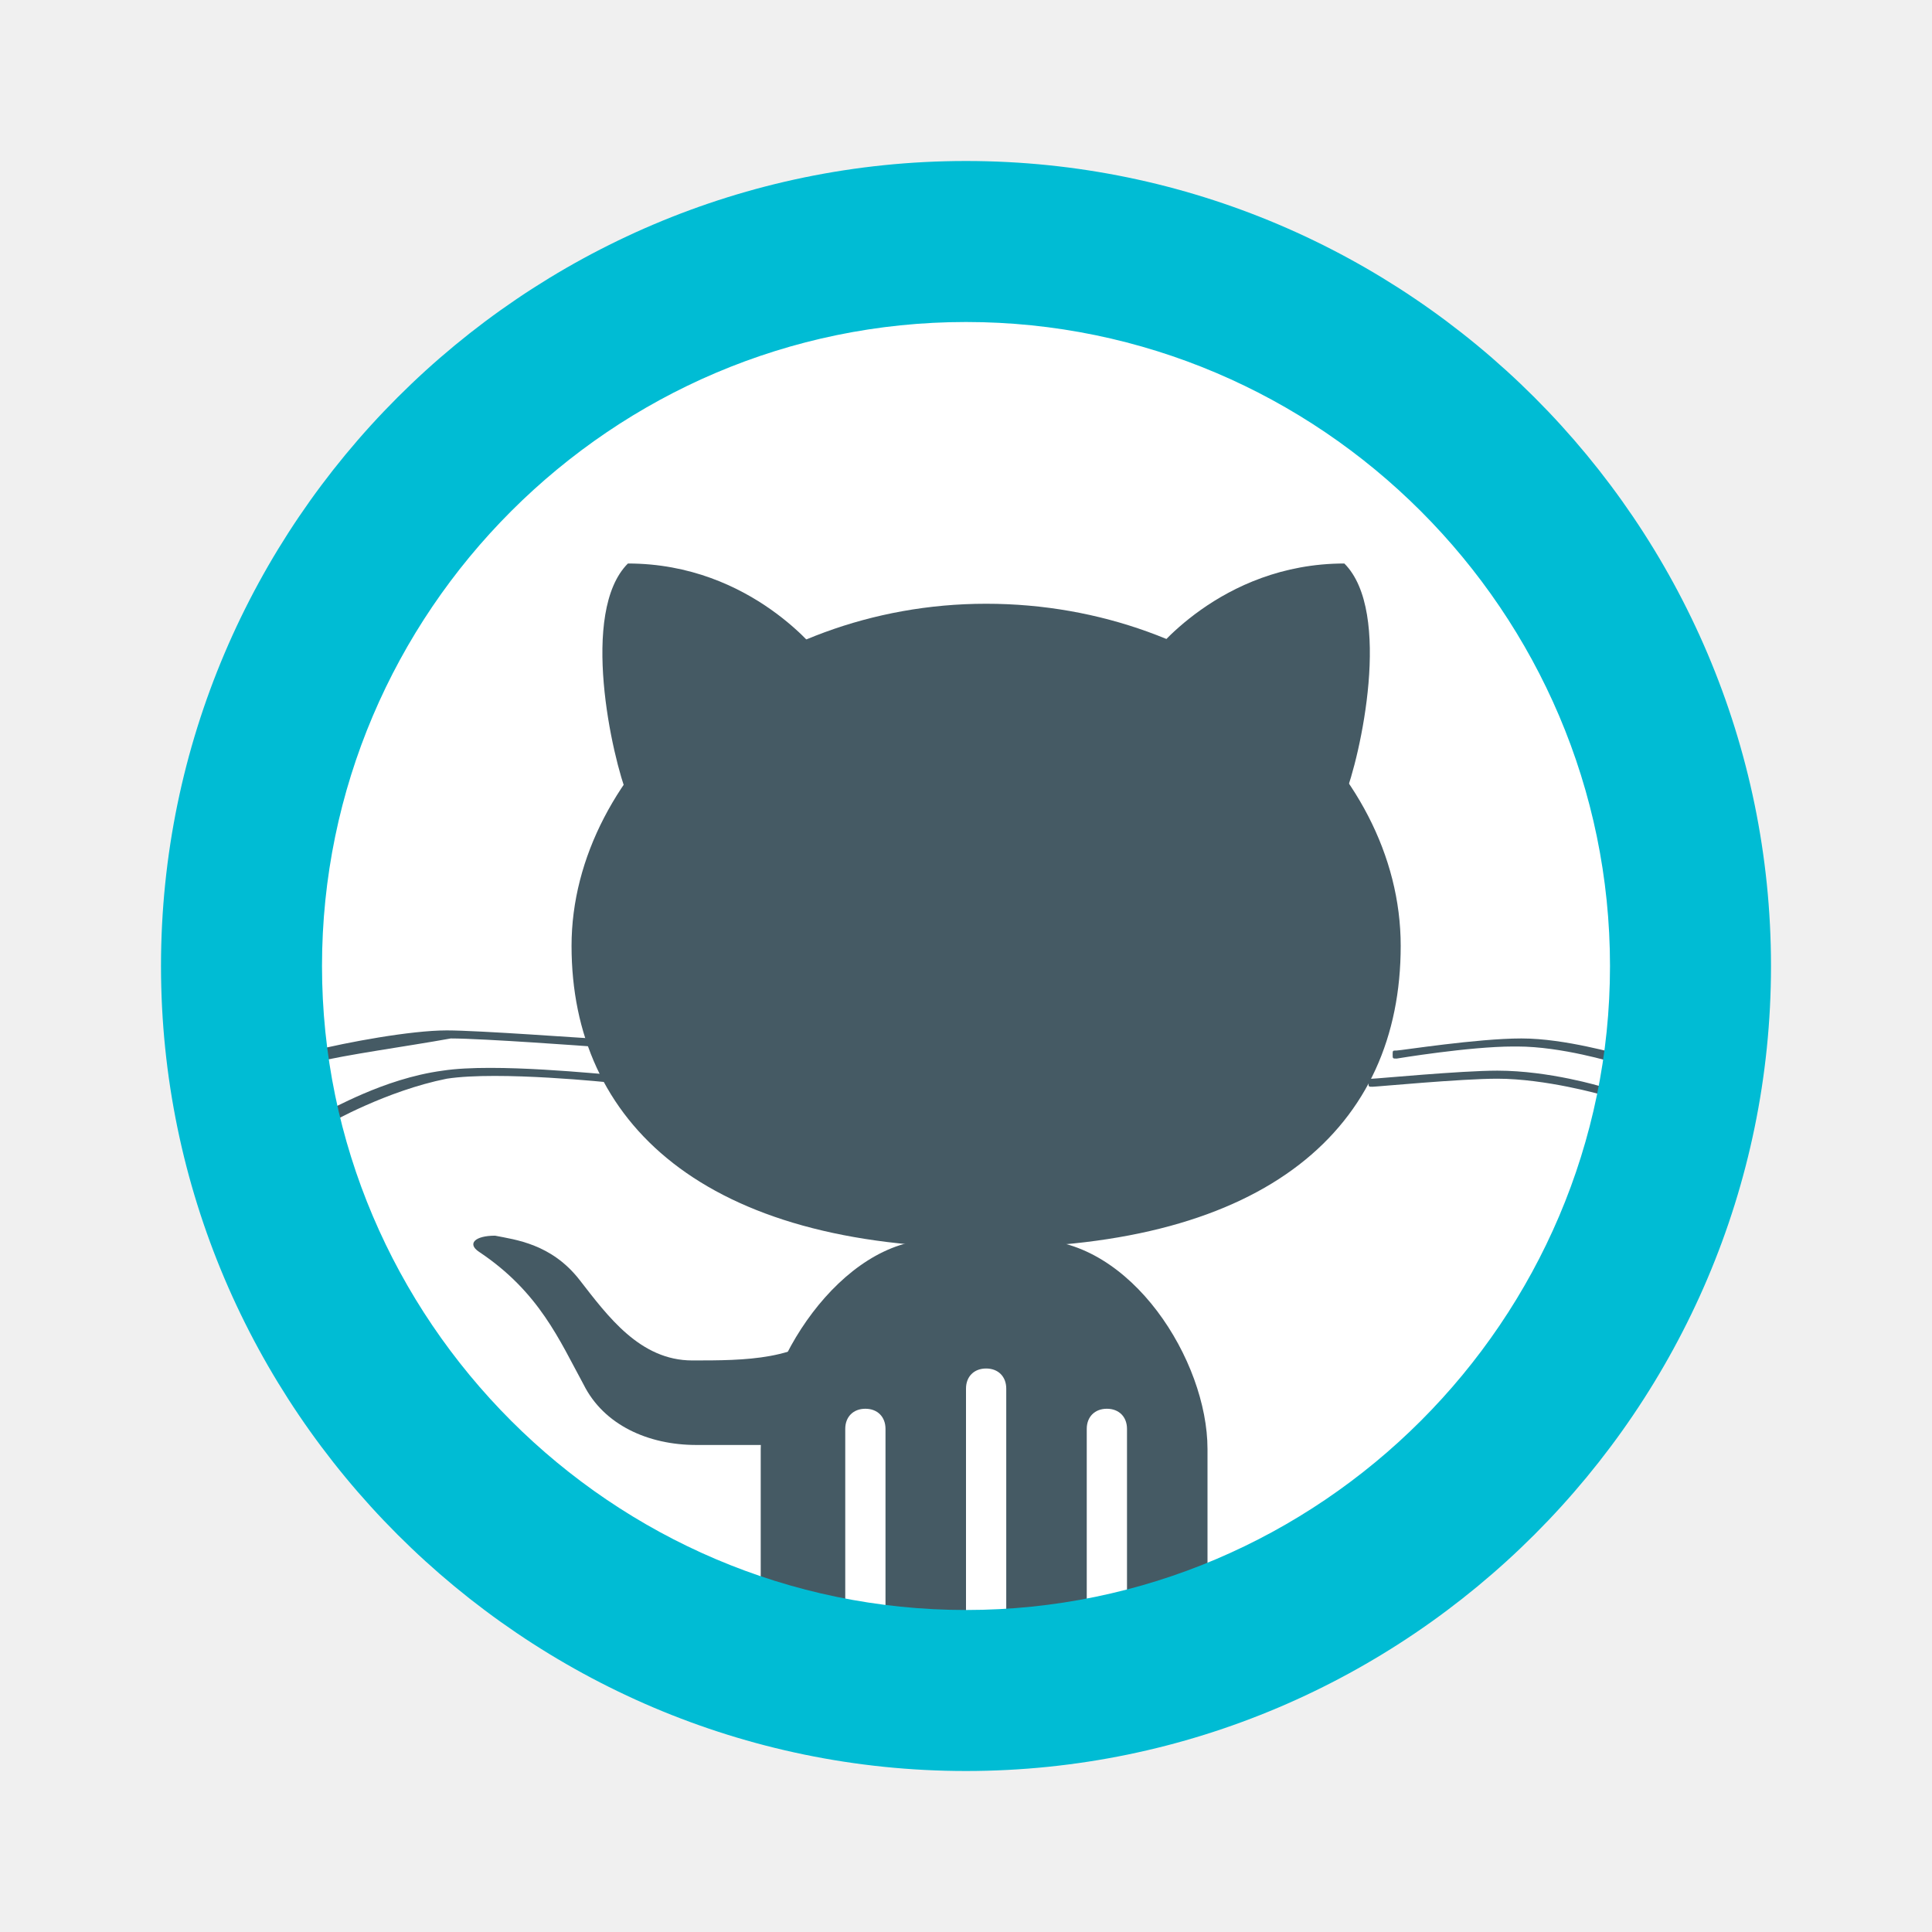
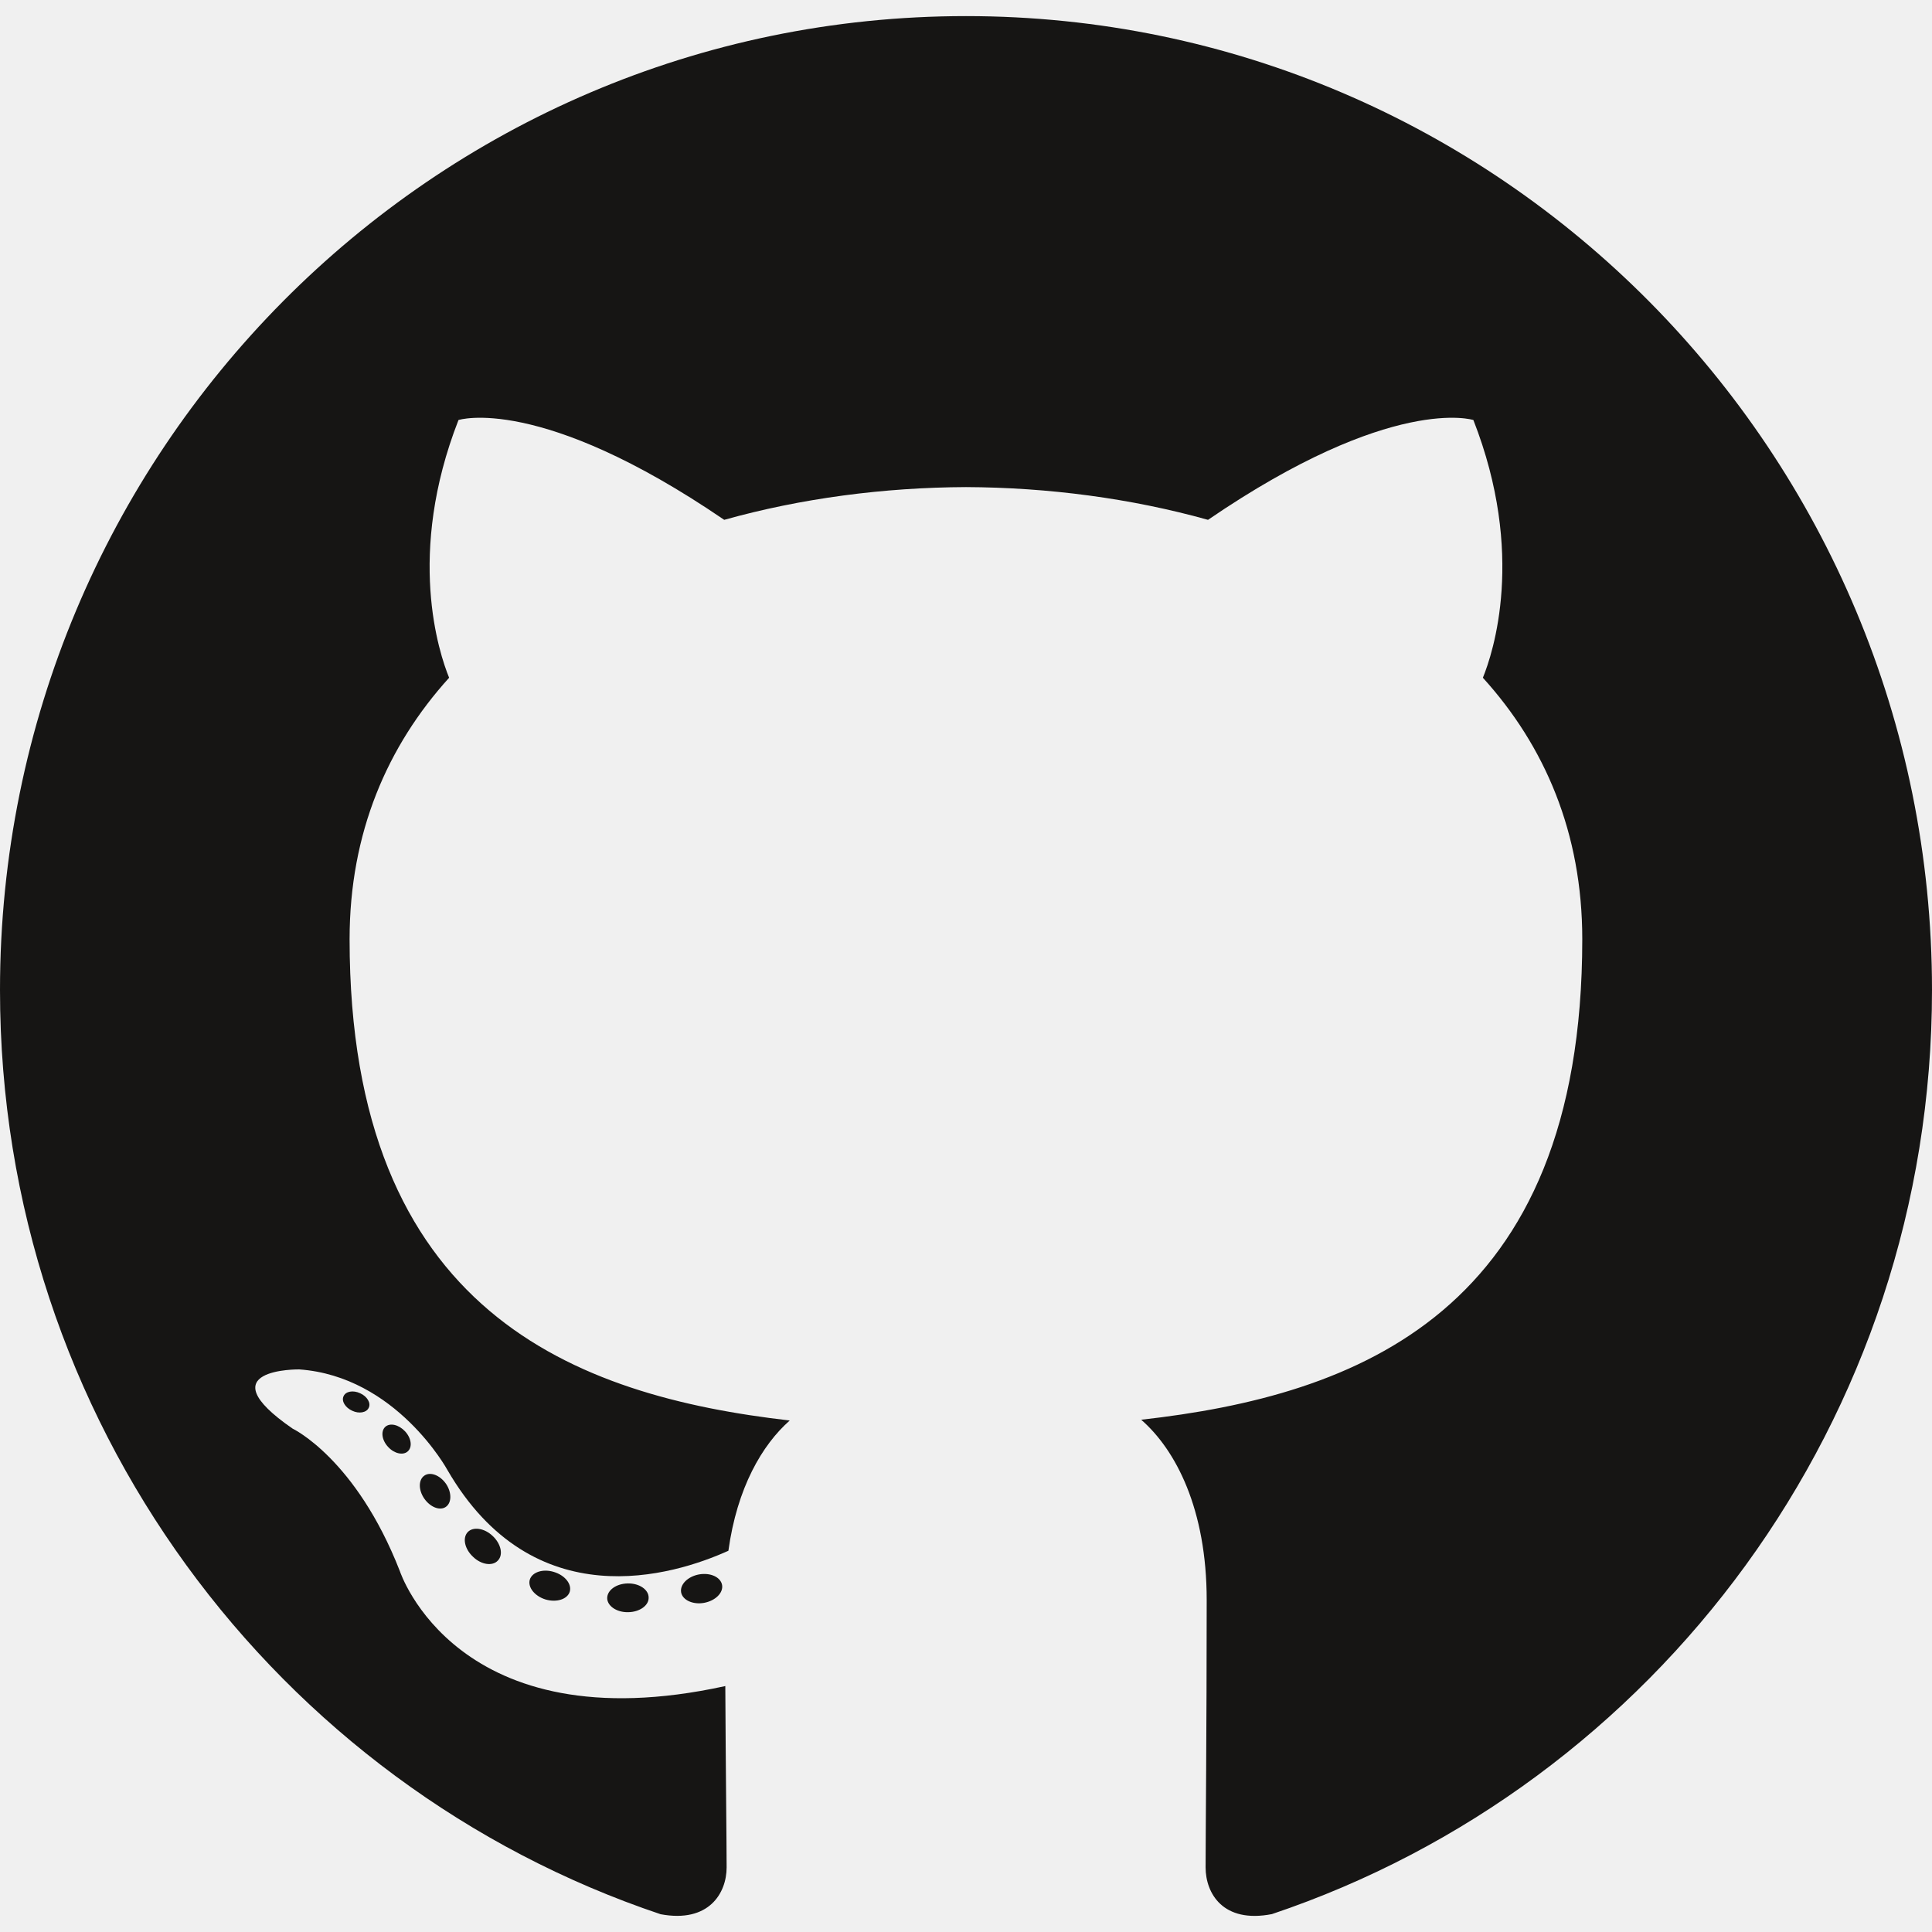
- <svg xmlns="http://www.w3.org/2000/svg" version="1.1" id="Layer_1" x="0px" y="0px" viewBox="0 0 48 48" style="enable-background:new 0 0 48 48;" xml:space="preserve" width="36px" height="36px">
-   <g id="surface1_117_">
-     <path style="fill:#FFFFFF;" d="M41,24c0,9.4-7.6,17-17,17S7,33.4,7,24S14.6,7,24,7S41,14.6,41,24z" />
-     <path style="fill:#455A64;" d="M21,41v-5.5c0-0.3,0.2-0.5,0.5-0.5s0.5,0.2,0.5,0.5V41h2v-6.5c0-0.3,0.2-0.5,0.5-0.5   s0.5,0.2,0.5,0.5V41h2v-5.5c0-0.3,0.2-0.5,0.5-0.5s0.5,0.2,0.5,0.5V41h1.8c0.2-0.3,0.2-0.6,0.2-1.1V36c0-2.2-1.9-5.2-4.3-5.2h-2.5   c-2.3,0-4.3,3.1-4.3,5.2v3.9c0,0.4,0.1,0.8,0.2,1.1L21,41L21,41z" />
-     <path style="fill:#455A64;" d="M40.1,26.4C40.1,26.4,40.1,26.4,40.1,26.4c0,0-1.3-0.4-2.4-0.4c0,0-0.1,0-0.1,0   c-1.1,0-2.9,0.3-2.9,0.3c-0.1,0-0.1,0-0.1-0.1c0-0.1,0-0.1,0.1-0.1c0.1,0,2-0.3,3.1-0.3c1.1,0,2.4,0.4,2.5,0.4   c0.1,0,0.1,0.1,0.1,0.2C40.2,26.3,40.2,26.4,40.1,26.4z" />
-     <path style="fill:#455A64;" d="M39.8,27.2C39.8,27.2,39.8,27.2,39.8,27.2c0,0-1.4-0.4-2.6-0.4c-0.9,0-3,0.2-3.1,0.2   c-0.1,0-0.1,0-0.1-0.1c0-0.1,0-0.1,0.1-0.1c0.1,0,2.2-0.2,3.1-0.2c1.3,0,2.6,0.4,2.6,0.4c0.1,0,0.1,0.1,0.1,0.2   C39.9,27.1,39.9,27.2,39.8,27.2z" />
-     <path style="fill:#455A64;" d="M7.8,26.4c-0.1,0-0.1,0-0.1-0.1c0-0.1,0-0.1,0.1-0.2c0.8-0.2,2.4-0.5,3.3-0.5c0.8,0,3.5,0.2,3.6,0.2   c0.1,0,0.1,0.1,0.1,0.1c0,0.1-0.1,0.1-0.1,0.1c0,0-2.7-0.2-3.5-0.2C10.1,26,8.6,26.2,7.8,26.4C7.8,26.4,7.8,26.4,7.8,26.4z" />
-     <path style="fill:#455A64;" d="M8.2,27.9c0,0-0.1,0-0.1-0.1c0-0.1,0-0.1,0-0.2c0.1,0,1.4-0.8,2.9-1c1.3-0.2,4,0.1,4.2,0.1   c0.1,0,0.1,0.1,0.1,0.1c0,0.1-0.1,0.1-0.1,0.1c0,0,0,0,0,0c0,0-2.8-0.3-4.1-0.1C9.6,27.1,8.2,27.9,8.2,27.9   C8.2,27.9,8.2,27.9,8.2,27.9z" />
-     <path style="fill:#455A64;" d="M14.2,23.5c0-4.4,4.6-8.5,10.3-8.5c5.7,0,10.3,4,10.3,8.5S31.5,31,24.5,31S14.2,27.9,14.2,23.5z" />
-     <path style="fill:#455A64;" d="M28.6,16.3c0,0,1.7-2.3,4.8-2.3c1.2,1.2,0.4,4.8,0,5.8L28.6,16.3z" />
-     <path style="fill:#455A64;" d="M20.4,16.3c0,0-1.7-2.3-4.8-2.3c-1.2,1.2-0.4,4.8,0,5.8L20.4,16.3z" />
-     <path style="fill:#455A64;" d="M20.1,35.9c0,0-2.3,0-2.8,0c-1.2,0-2.3-0.5-2.8-1.5c-0.6-1.1-1.1-2.3-2.6-3.3   c-0.3-0.2-0.1-0.4,0.4-0.4c0.5,0.1,1.4,0.2,2.1,1.1c0.7,0.9,1.5,2,2.8,2c1.3,0,2.7,0,3.5-0.9L20.1,35.9z" />
-     <path style="fill:#00BCD4;" d="M24,4C13,4,4,13,4,24s9,20,20,20s20-9,20-20S35,4,24,4z M24,40c-8.8,0-16-7.2-16-16S15.2,8,24,8   s16,7.2,16,16S32.8,40,24,40z" />
+ <svg xmlns="http://www.w3.org/2000/svg" height="36px" version="1.1" viewBox="0 0 60 59" width="36px">
+   <defs />
+   <g fill="none" fill-rule="evenodd" id="Page-1" stroke="none" stroke-width="1">
+     <g fill="#161514" id="Social_icons" transform="translate(-922, -1055)">
+       <g id="Github" transform="translate(922, 1055)">
+         <path d="M30,0 C13.434,0 0,13.542 0,30.247 C0,43.611 8.596,54.949 20.516,58.948 C22.015,59.228 22.566,58.292 22.566,57.493 C22.566,56.772 22.538,54.389 22.525,51.862 C14.179,53.691 12.418,48.293 12.418,48.293 C11.053,44.797 9.087,43.867 9.087,43.867 C6.365,41.99 9.292,42.028 9.292,42.028 C12.305,42.242 13.891,45.145 13.891,45.145 C16.567,49.769 20.909,48.433 22.621,47.66 C22.89,45.705 23.668,44.371 24.526,43.615 C17.862,42.85 10.857,40.257 10.857,28.667 C10.857,25.365 12.029,22.667 13.948,20.548 C13.637,19.787 12.61,16.71 14.239,12.544 C14.239,12.544 16.758,11.731 22.491,15.644 C24.884,14.974 27.451,14.638 30,14.627 C32.55,14.638 35.118,14.974 37.516,15.644 C43.242,11.731 45.757,12.544 45.757,12.544 C47.39,16.71 46.363,19.787 46.052,20.548 C47.975,22.667 49.139,25.365 49.139,28.667 C49.139,40.284 42.121,42.842 35.441,43.591 C36.517,44.53 37.475,46.371 37.475,49.192 C37.475,53.24 37.441,56.497 37.441,57.493 C37.441,58.298 37.981,59.241 39.501,58.944 C51.415,54.94 60,43.606 60,30.247 C60,13.542 46.568,0 30,0" id="Fill-4" />
+         <path d="M11.451,43.22 C11.385,43.369 11.151,43.414 10.938,43.312 C10.721,43.214 10.599,43.011 10.669,42.862 C10.734,42.709 10.968,42.666 11.185,42.769 C11.402,42.866 11.526,43.071 11.451,43.22" id="Fill-5" />
+         <path d="M12.664,44.573 C12.521,44.706 12.242,44.644 12.053,44.435 C11.857,44.226 11.82,43.947 11.965,43.812 C12.112,43.68 12.383,43.742 12.579,43.951 C12.775,44.162 12.813,44.439 12.664,44.573" id="Fill-6" />
+         <path d="M13.845,46.298 C13.661,46.426 13.361,46.306 13.176,46.04 C12.992,45.773 12.992,45.454 13.18,45.326 C13.366,45.198 13.661,45.313 13.849,45.578 C14.032,45.848 14.032,46.168 13.845,46.298" id="Fill-7" />
+         <path d="M15.462,47.964 C15.298,48.145 14.948,48.097 14.693,47.85 C14.431,47.608 14.358,47.266 14.522,47.085 C14.689,46.903 15.04,46.954 15.298,47.199 C15.558,47.44 15.637,47.785 15.462,47.964" id="Fill-8" />
+         <path d="M17.694,48.932 C17.621,49.167 17.284,49.273 16.945,49.174 C16.607,49.071 16.385,48.796 16.453,48.559 C16.524,48.323 16.862,48.212 17.204,48.319 C17.542,48.421 17.764,48.693 17.694,48.932" id="Fill-9" />
+         <path d="M20.144,49.112 C20.153,49.359 19.865,49.563 19.509,49.568 C19.151,49.576 18.861,49.376 18.857,49.133 C18.857,48.883 19.139,48.681 19.497,48.675 C19.853,48.668 20.144,48.866 20.144,49.112" id="Fill-10" />
+         <path d="M22.425,48.723 C22.467,48.964 22.22,49.212 21.866,49.278 C21.519,49.341 21.197,49.192 21.153,48.953 C21.11,48.706 21.361,48.459 21.709,48.395 C22.063,48.333 22.38,48.478 22.425,48.723" id="Fill-11" />
+       </g>
+     </g>
  </g>
</svg>
